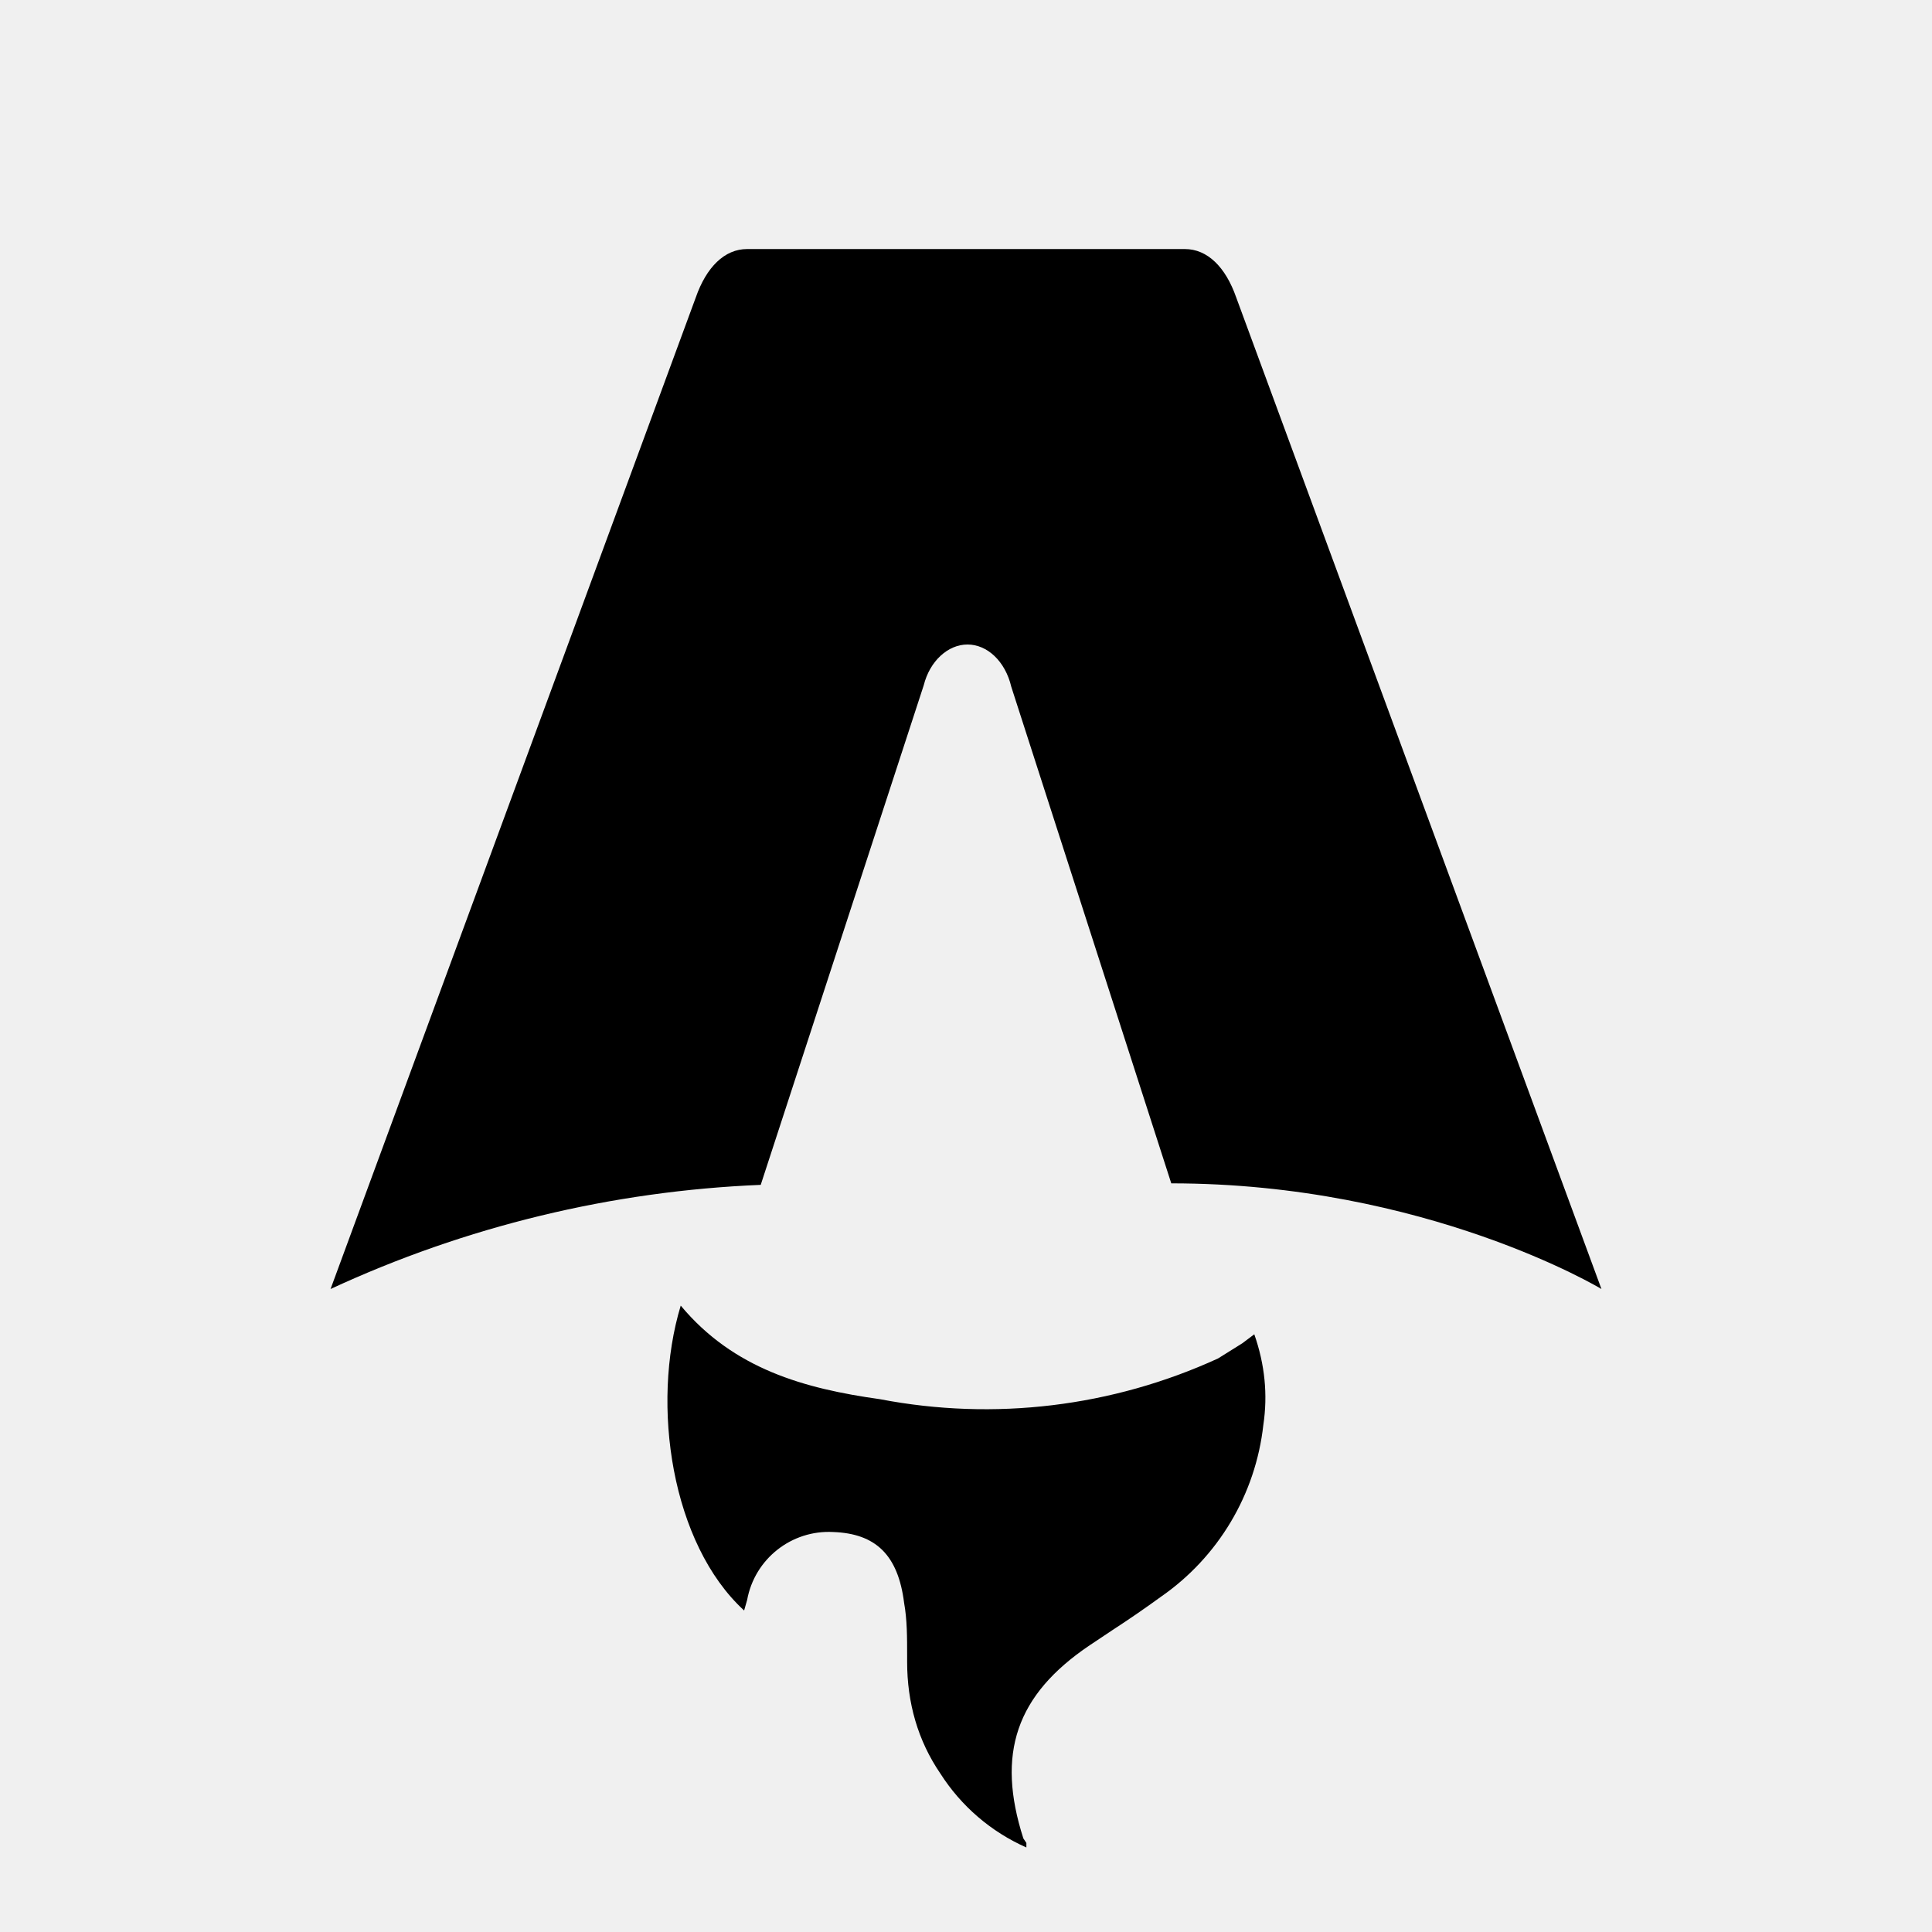
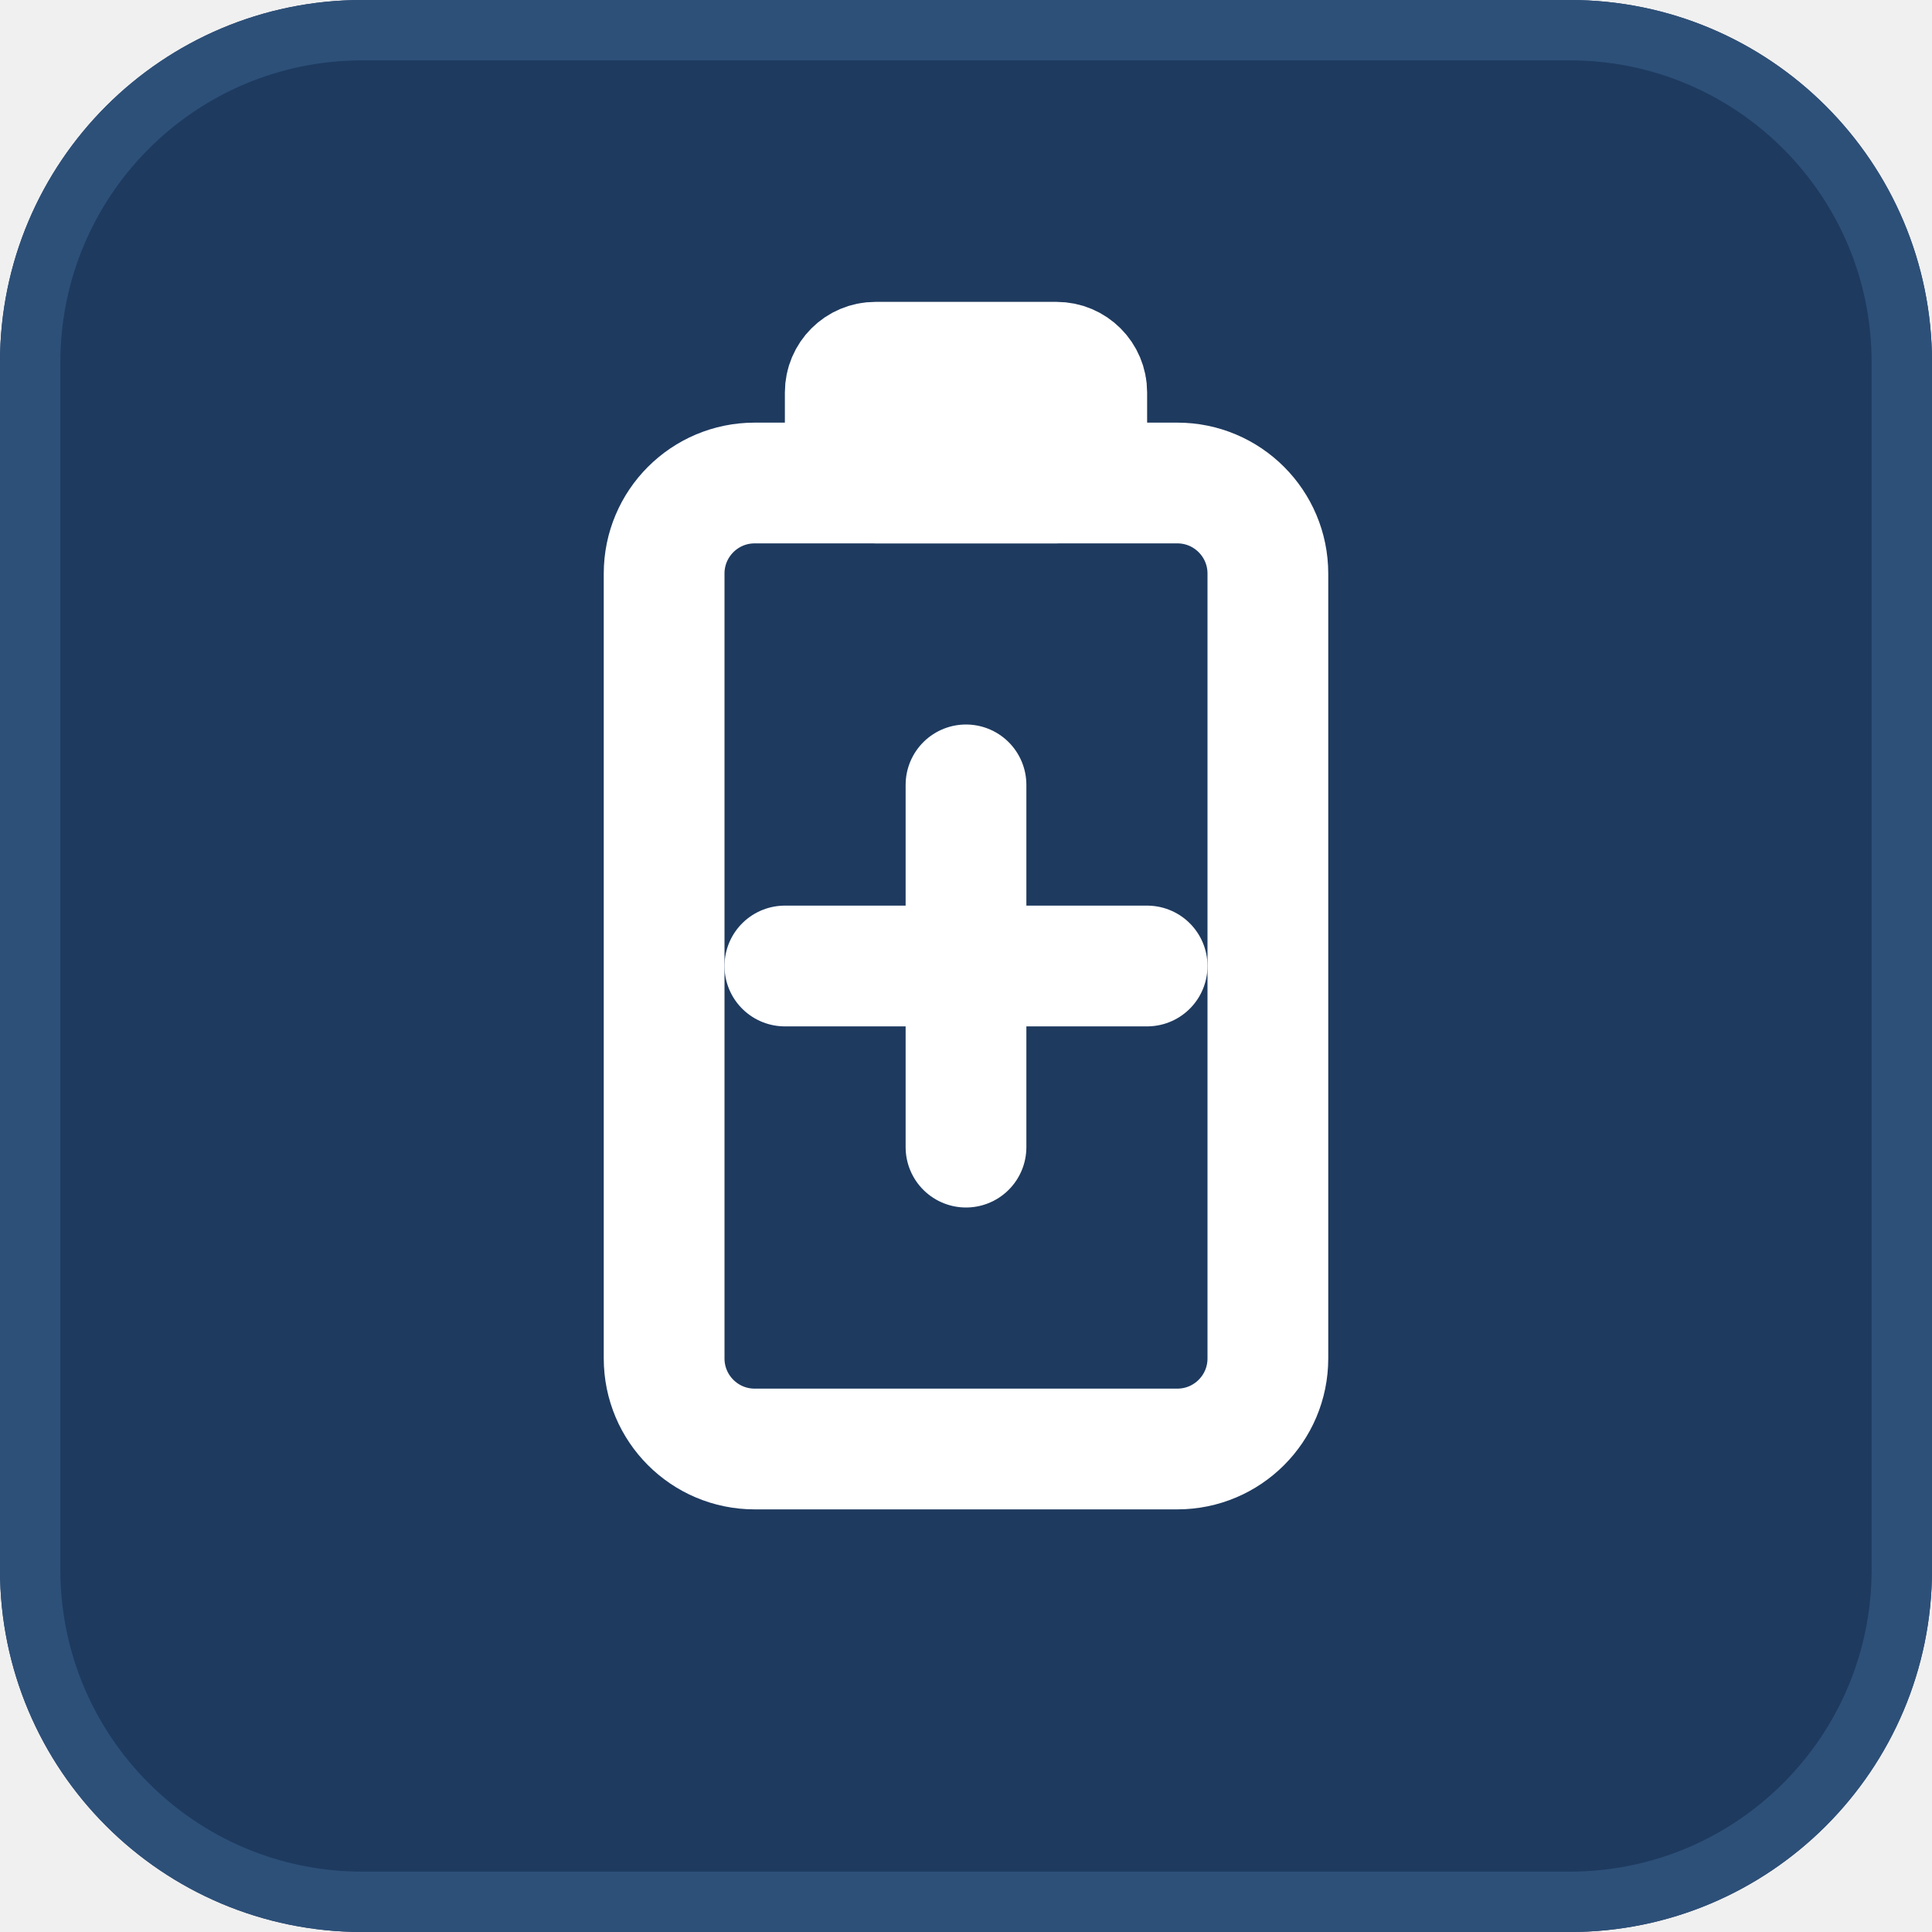
- <svg xmlns="http://www.w3.org/2000/svg" fill="none" viewBox="0 0 128 128">
-   <path d="M50.4 78.5a75.1 75.1 0 0 0-28.5 6.9l24.2-65.7c.7-2 1.9-3.2 3.4-3.2h29c1.5 0 2.7 1.2 3.4 3.2l24.2 65.7s-11.6-7-28.5-7L67 45.5c-.4-1.7-1.6-2.8-2.9-2.8-1.3 0-2.5 1.1-2.9 2.7L50.4 78.5Zm-1.1 28.2Zm-4.2-20.2c-2 6.6-.6 15.8 4.2 20.2a17.5 17.5 0 0 1 .2-.7 5.5 5.5 0 0 1 5.7-4.5c2.8.1 4.3 1.5 4.7 4.7.2 1.1.2 2.3.2 3.5v.4c0 2.7.7 5.2 2.2 7.4a13 13 0 0 0 5.7 4.9v-.3l-.2-.3c-1.8-5.6-.5-9.5 4.4-12.8l1.5-1a73 73 0 0 0 3.2-2.2 16 16 0 0 0 6.8-11.4c.3-2 .1-4-.6-6l-.8.6-1.6 1a37 37 0 0 1-22.4 2.7c-5-.7-9.7-2-13.2-6.2Z" />
-   <style>
-         path { fill: #000; }
-         @media (prefers-color-scheme: dark) {
-             path { fill: #FFF; }
-         }
-     </style>
+ <svg xmlns="http://www.w3.org/2000/svg" viewBox="0 0 32 32">
+   <rect width="32" height="32" rx="6" fill="#1e3a5f" />
+   <rect x="0.5" y="0.5" width="31" height="31" rx="5.5" fill="none" stroke="#2d5079" />
+   <g fill="none" stroke="#ffffff" stroke-width="2" stroke-linecap="round" stroke-linejoin="round" transform="translate(4, 4)">
+     <rect x="7" y="4" width="10" height="16" rx="1.5" />
+     <rect x="10" y="2" width="4" height="2" rx="0.5" />
+     <line x1="12" y1="9" x2="12" y2="15" />
+     <line x1="9" y1="12" x2="15" y2="12" />
+   </g>
</svg>
